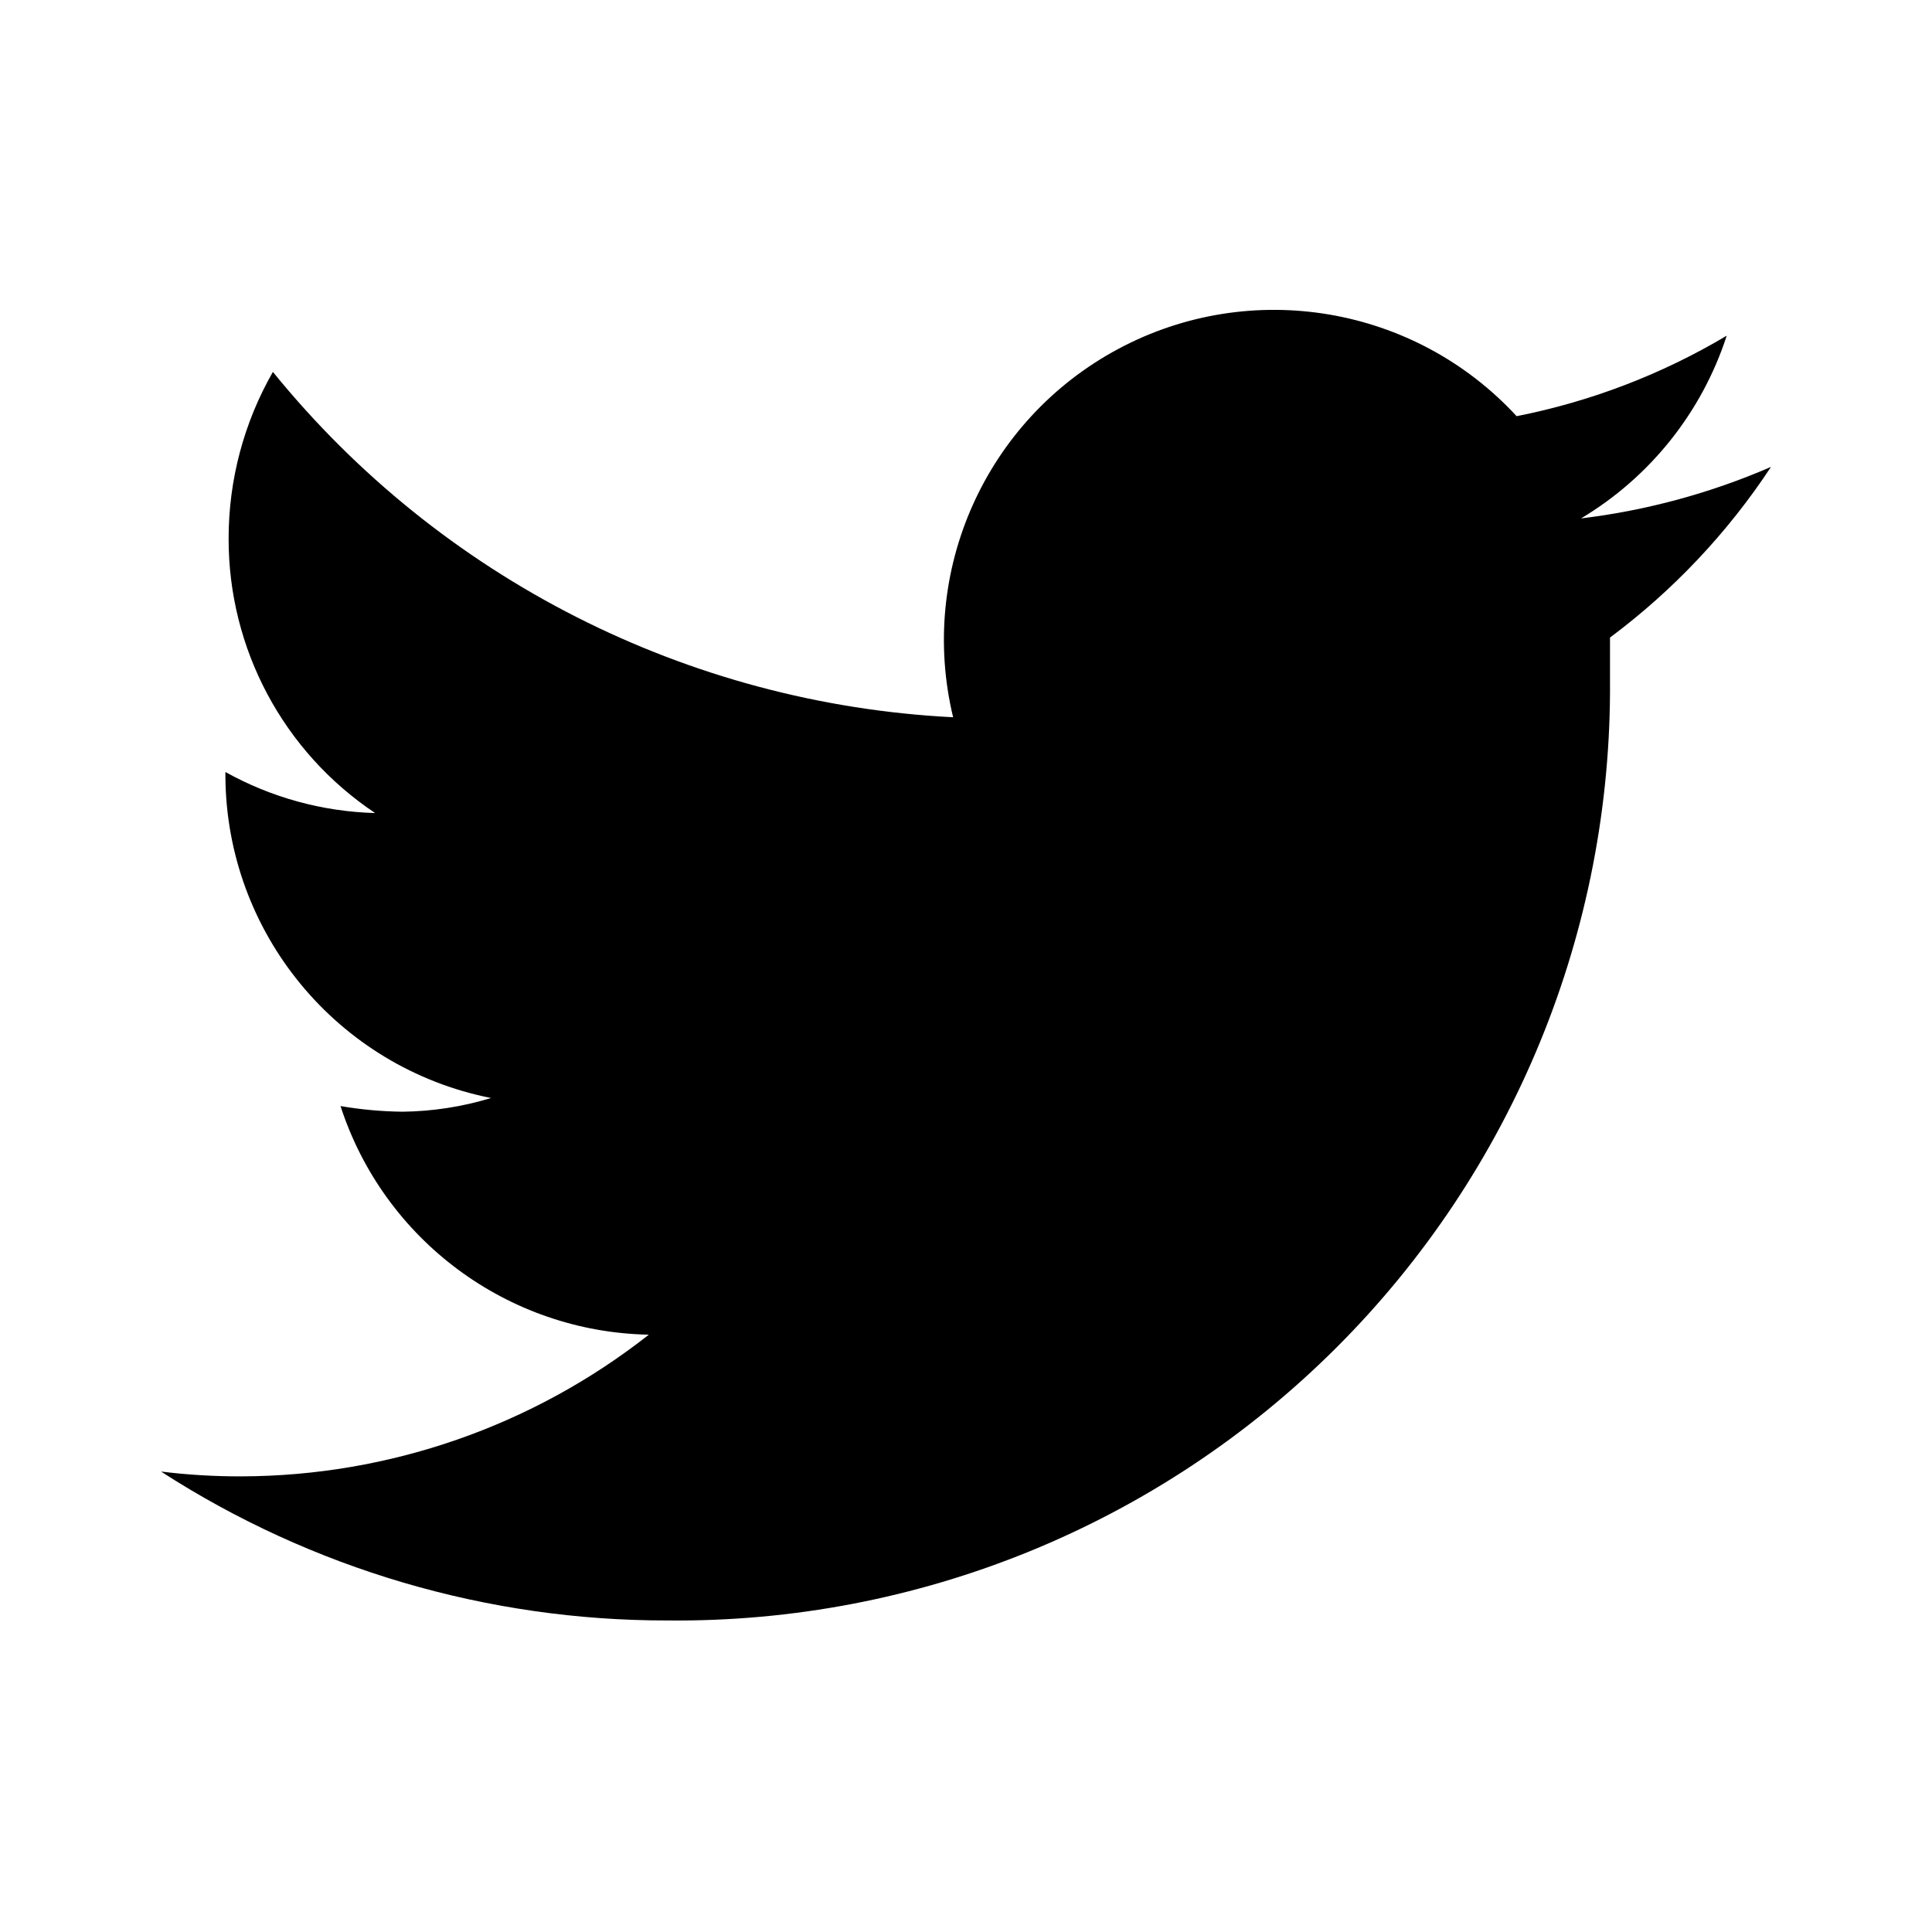
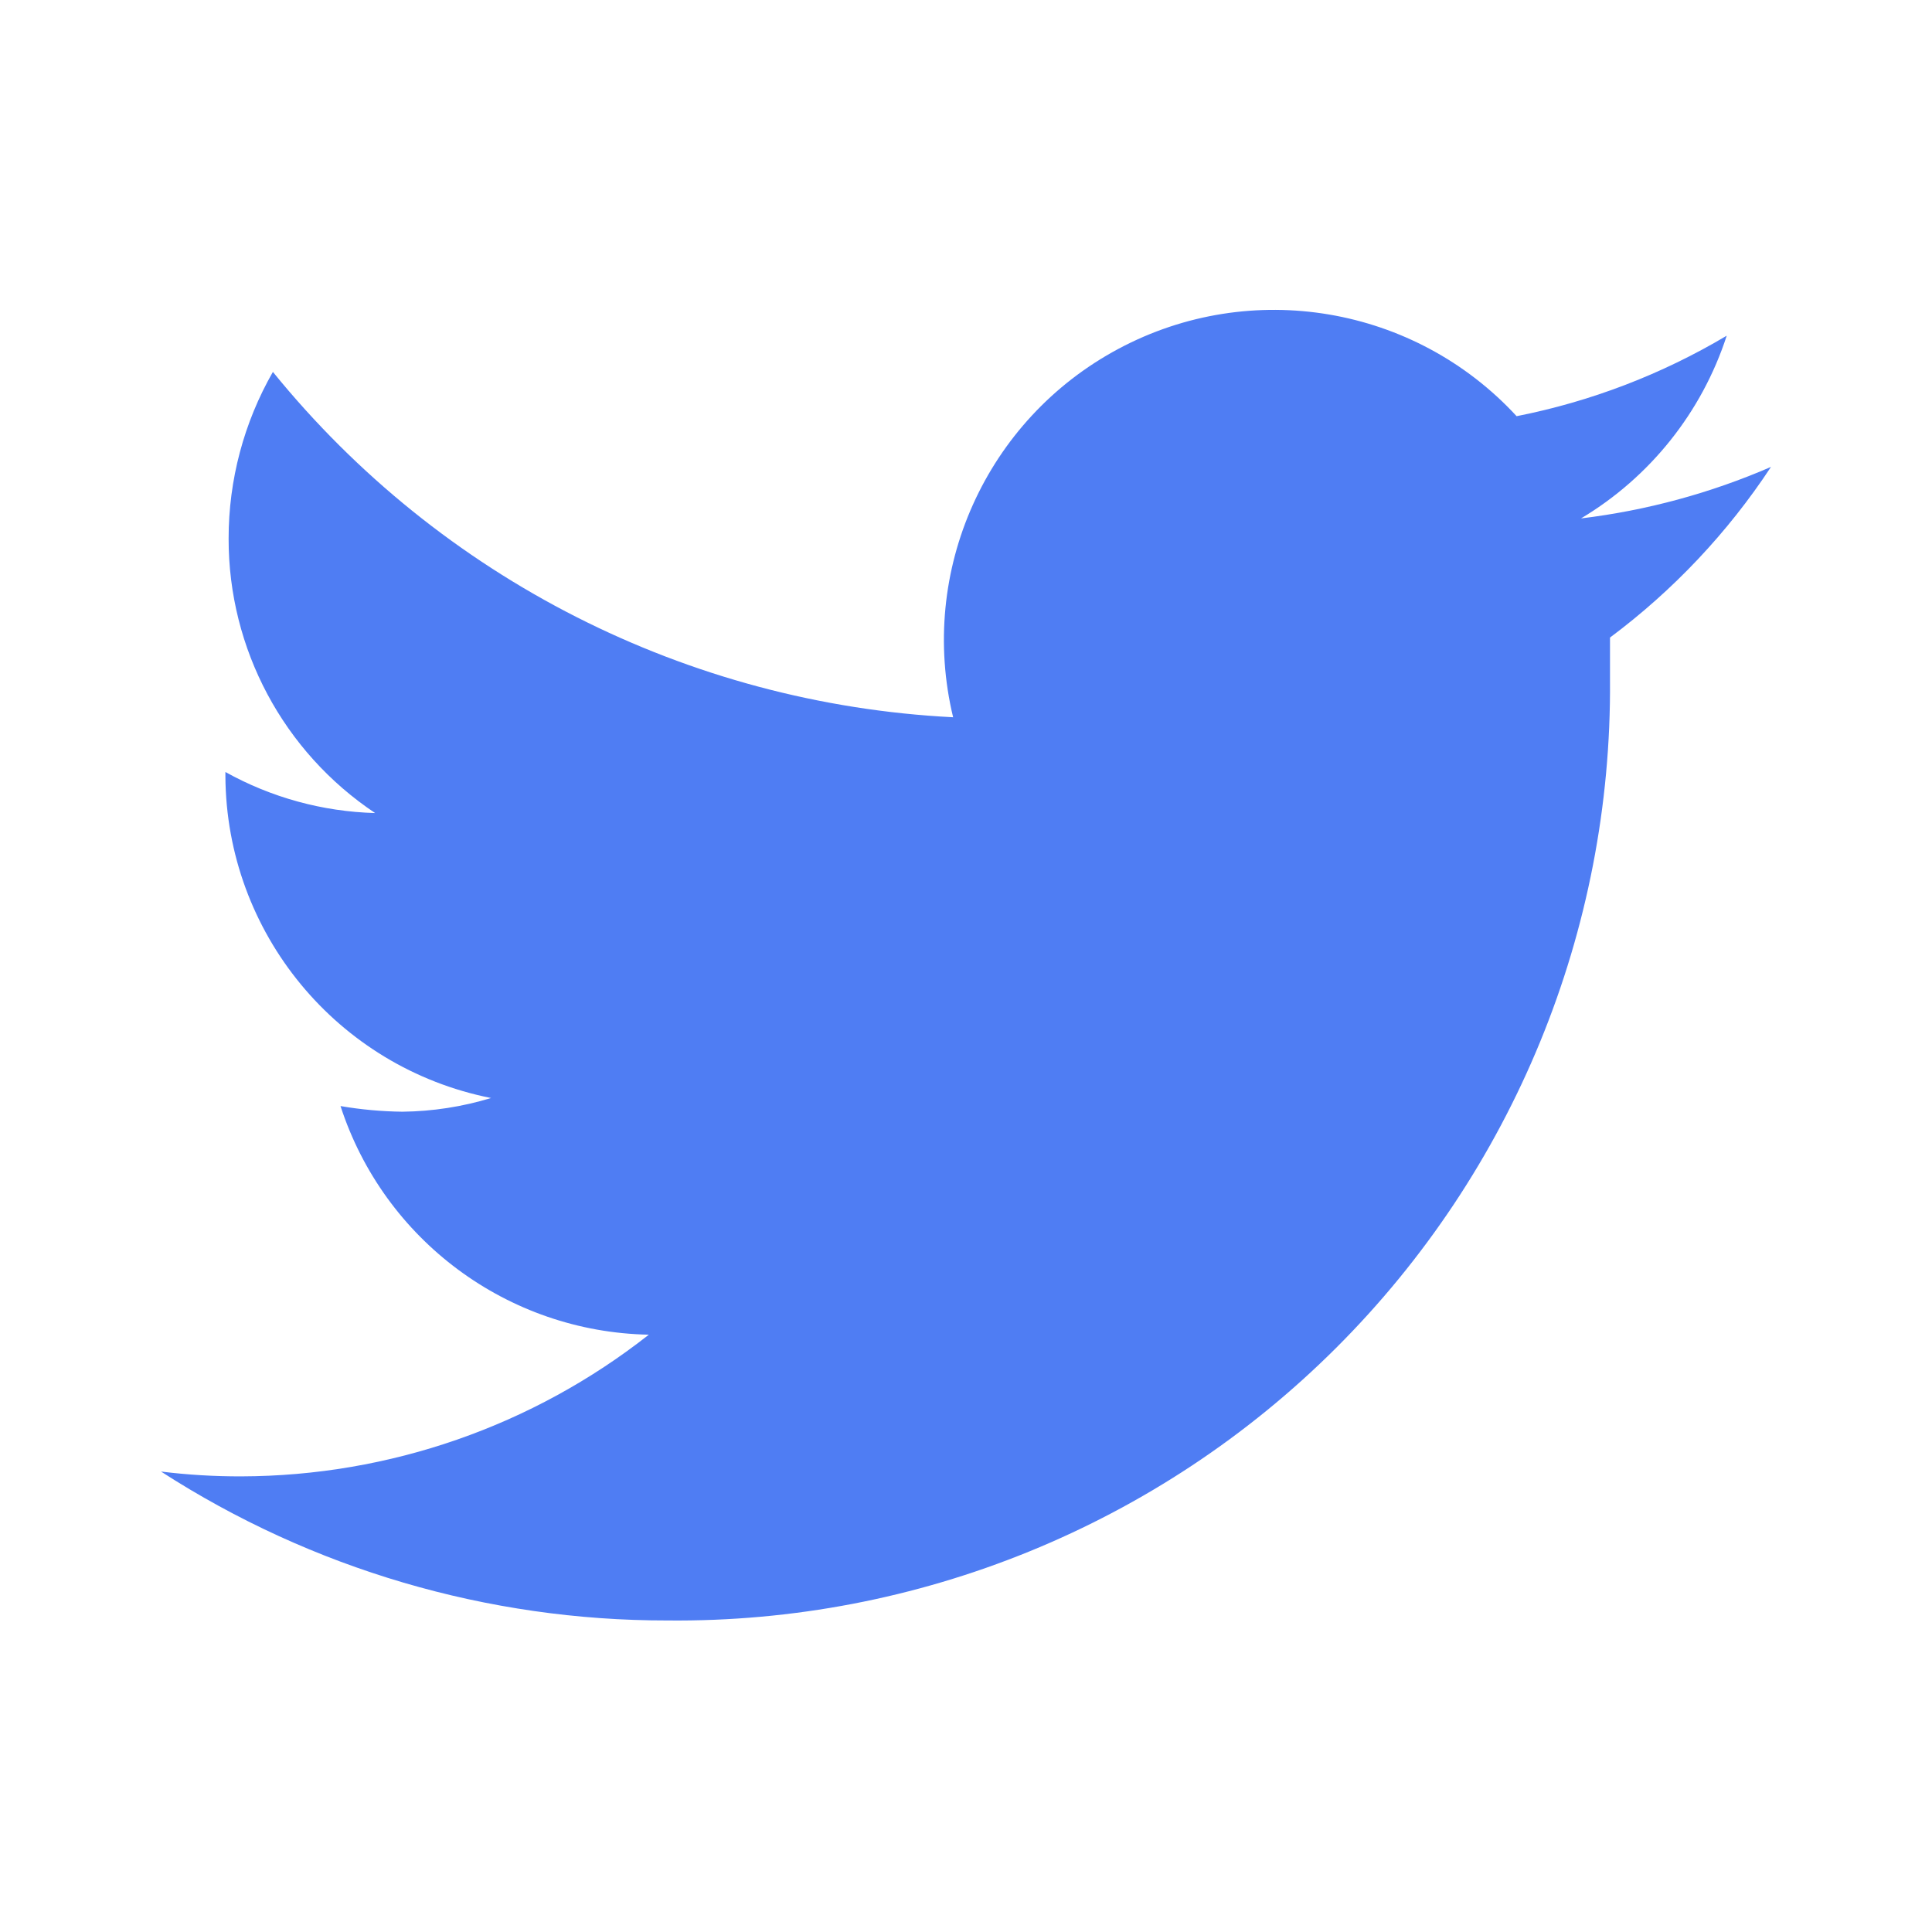
- <svg xmlns="http://www.w3.org/2000/svg" data-name="Layer 1" viewBox="0 0 24 24" id="twitter">
+ <svg xmlns="http://www.w3.org/2000/svg" data-name="Layer 1" fill="#4f7df3" viewBox="0 0 24 24" id="twitter">
  <path d="M22,5.8a8.49,8.49,0,0,1-2.36.64,4.13,4.13,0,0,0,1.81-2.27,8.21,8.21,0,0,1-2.61,1,4.1,4.1,0,0,0-7,3.74A11.64,11.64,0,0,1,3.39,4.62a4.16,4.16,0,0,0-.55,2.07A4.09,4.09,0,0,0,4.66,10.1,4.05,4.05,0,0,1,2.8,9.59v.05a4.1,4.1,0,0,0,3.3,4A3.93,3.93,0,0,1,5,13.81a4.9,4.9,0,0,1-.77-.07,4.11,4.11,0,0,0,3.83,2.84A8.22,8.22,0,0,1,3,18.34a7.93,7.93,0,0,1-1-.06,11.57,11.57,0,0,0,6.29,1.85A11.59,11.59,0,0,0,20,8.45c0-.17,0-.35,0-.53A8.43,8.43,0,0,0,22,5.8Z" />
</svg>
